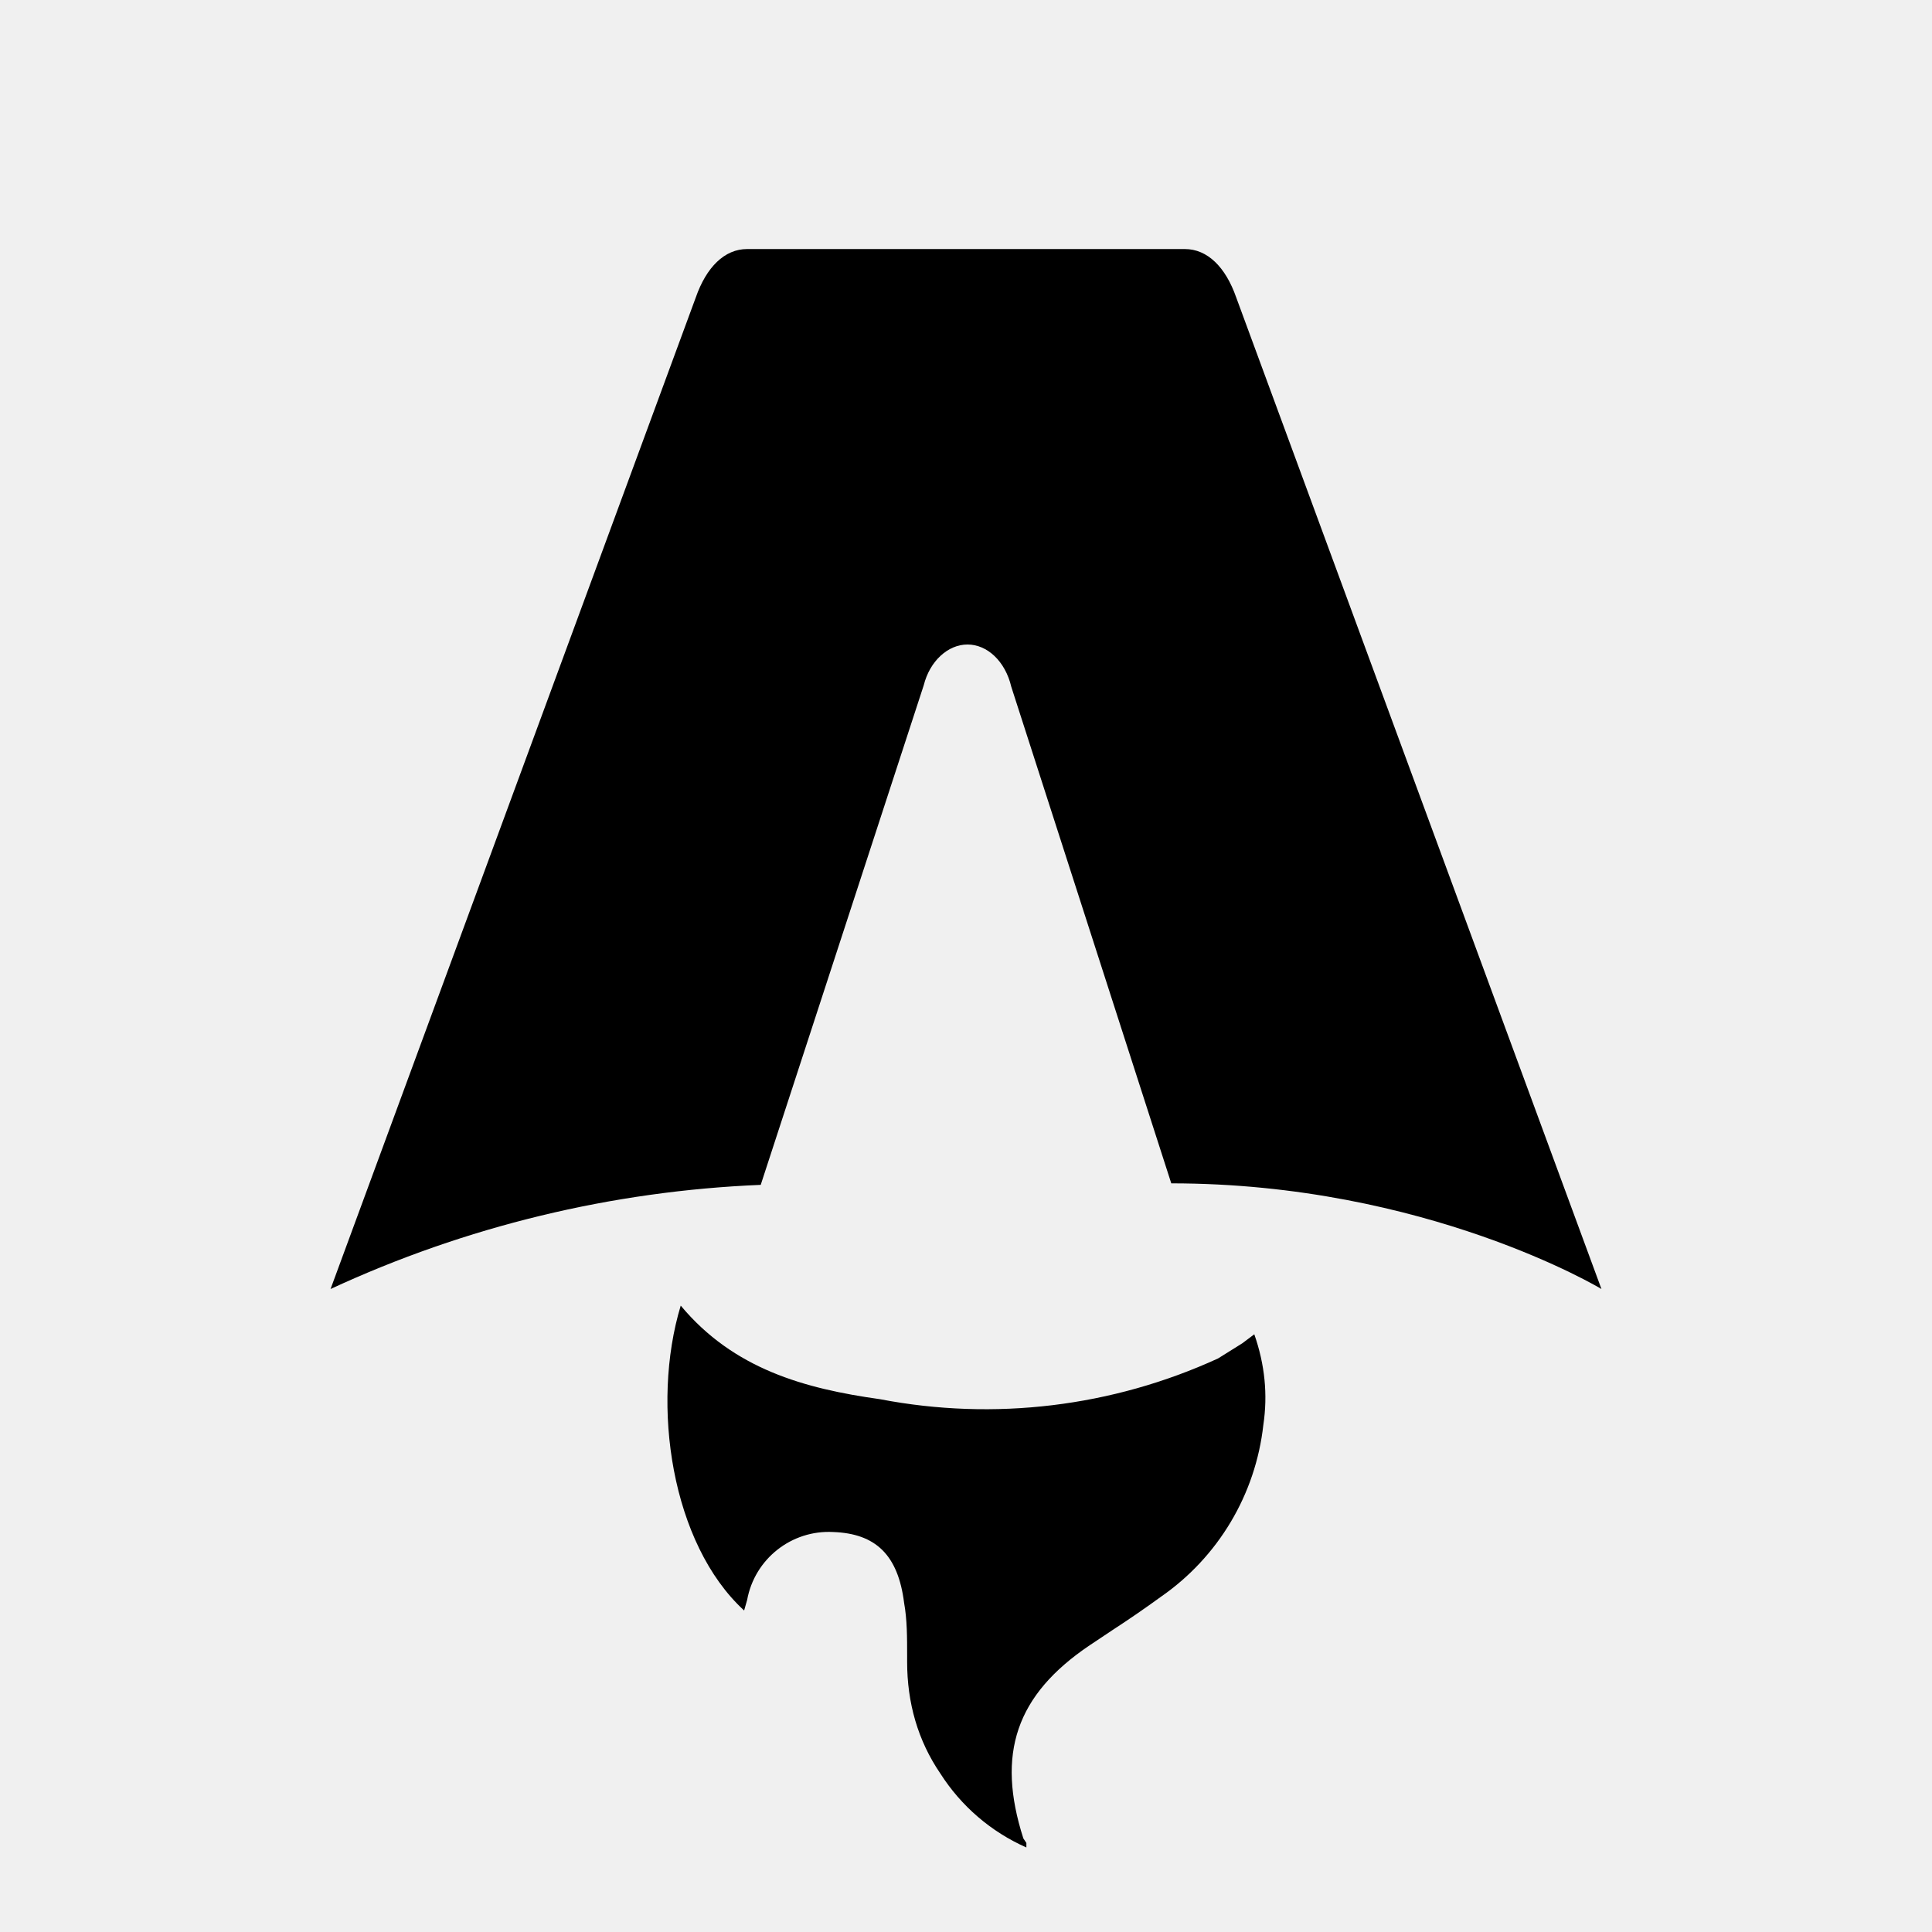
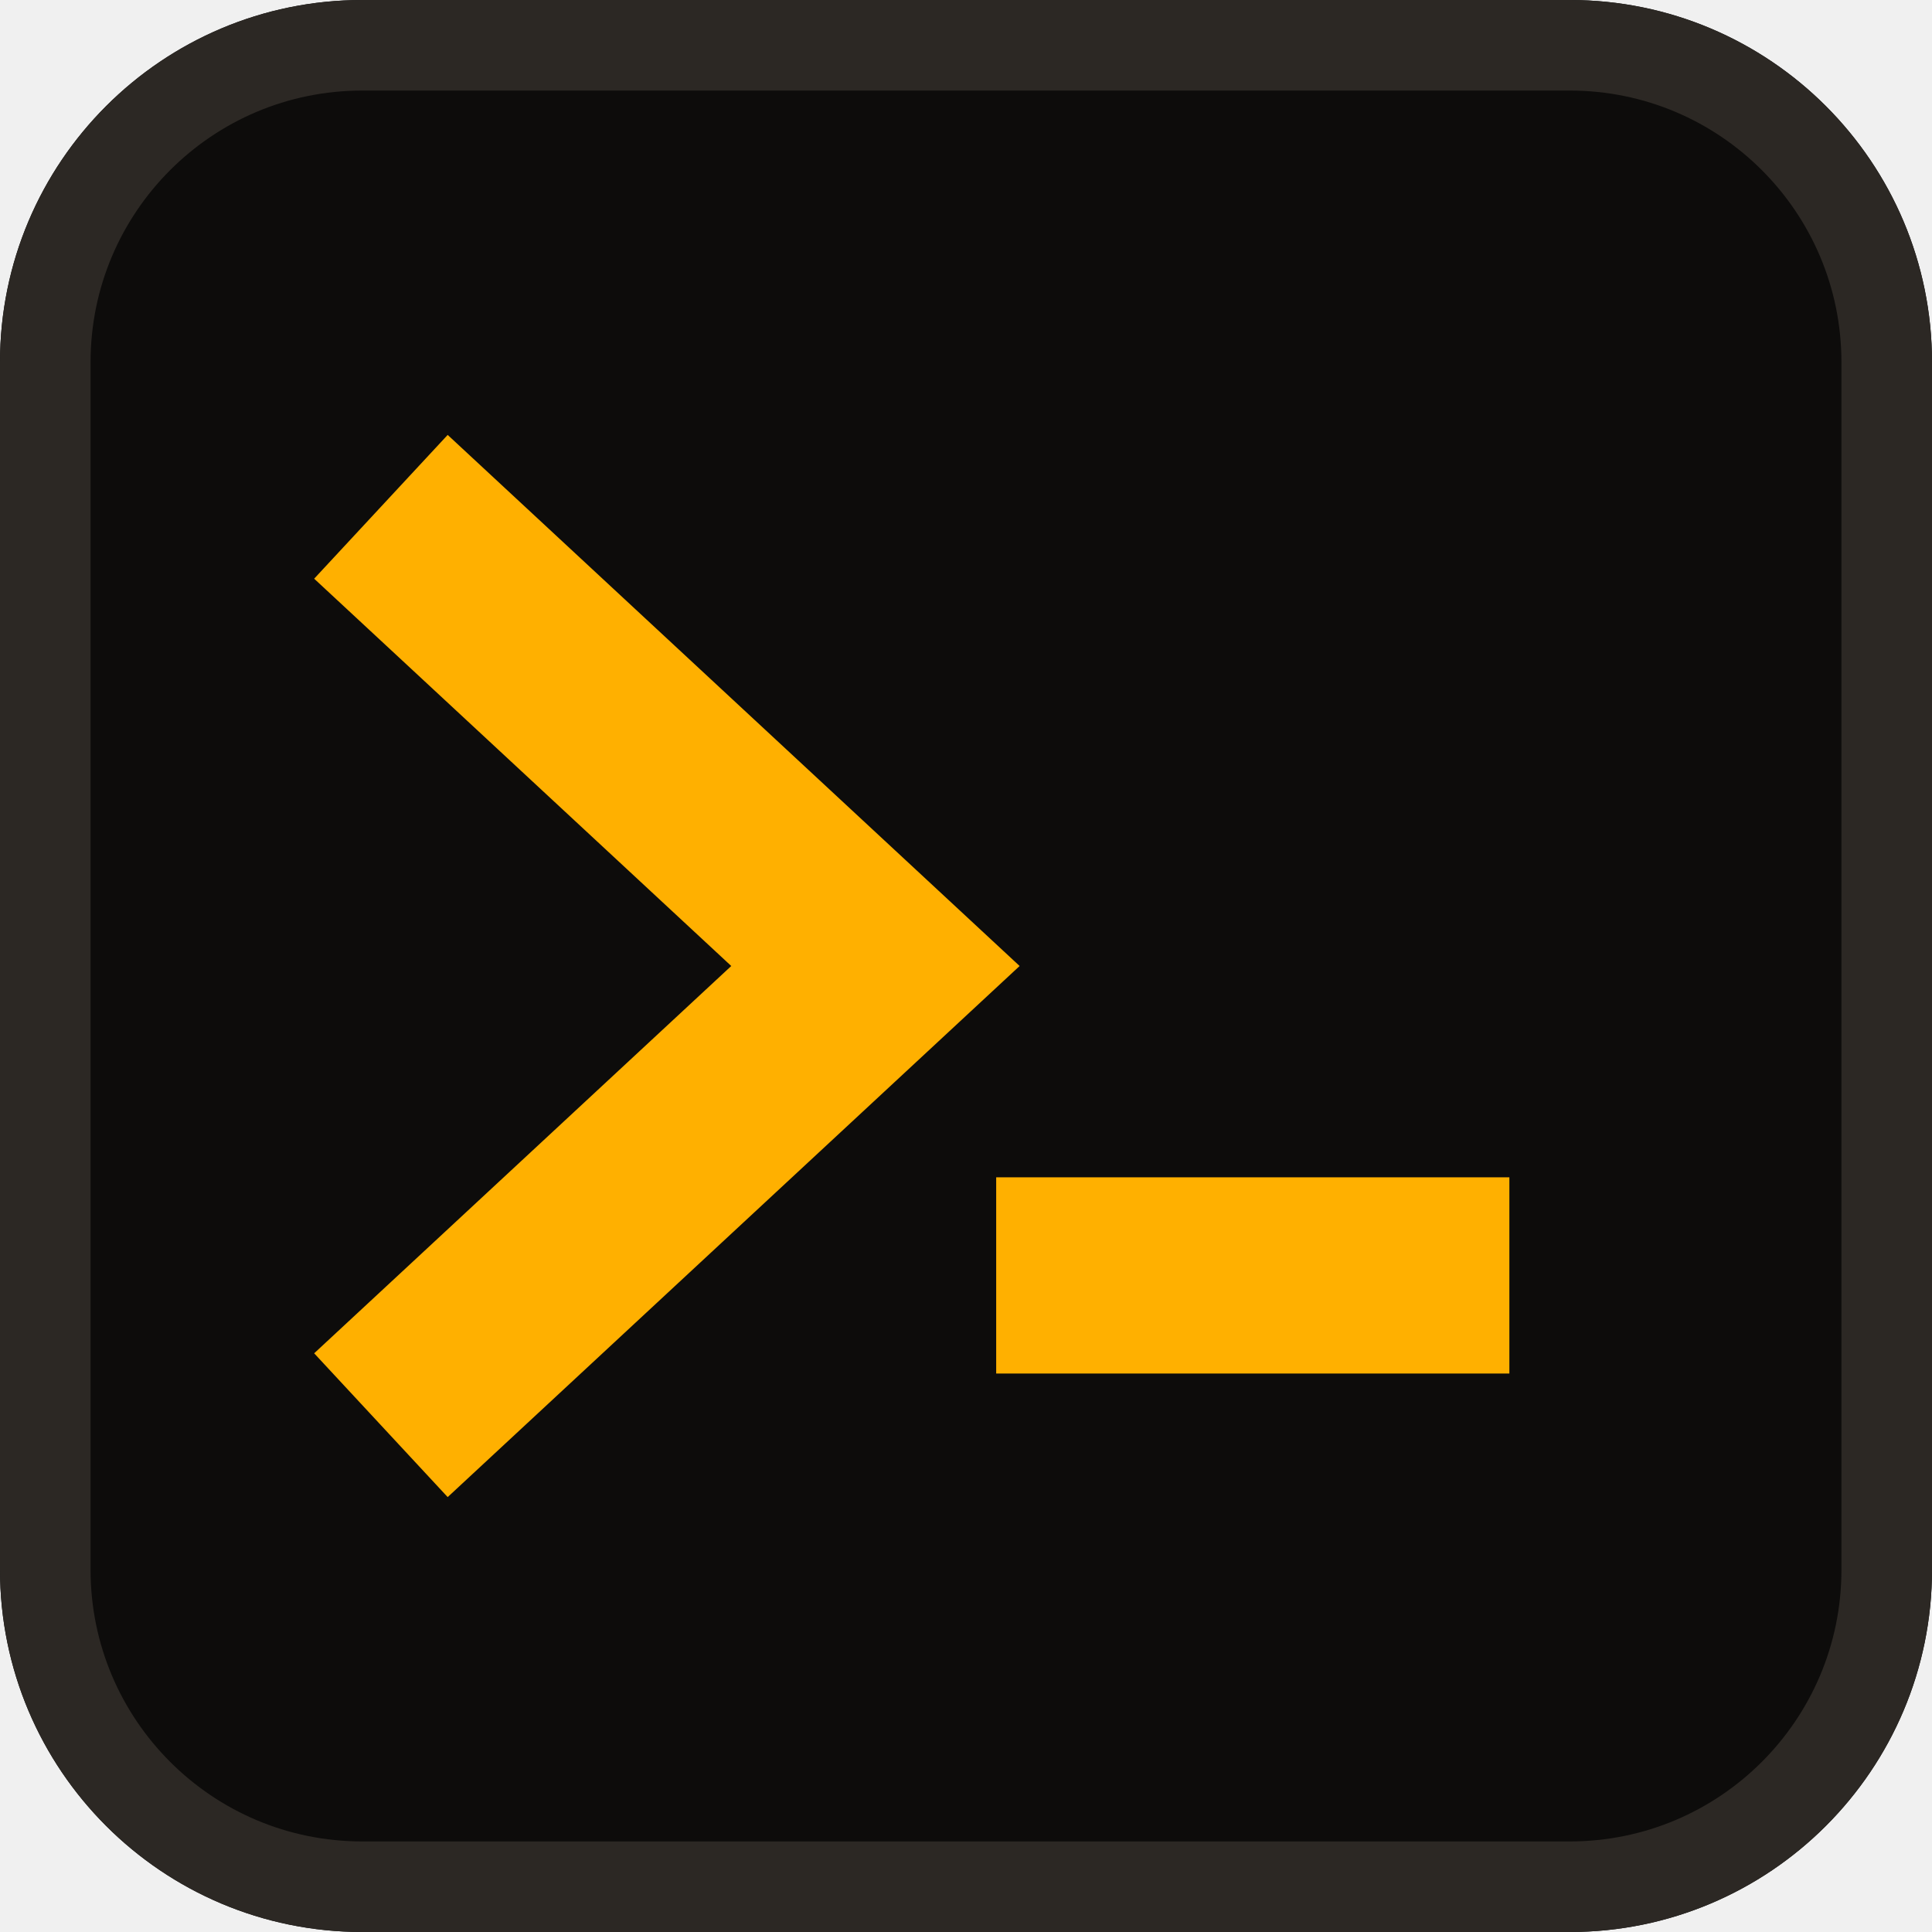
- <svg xmlns="http://www.w3.org/2000/svg" fill="none" viewBox="0 0 128 128">
-   <path d="M50.4 78.5a75.1 75.1 0 0 0-28.5 6.9l24.2-65.7c.7-2 1.9-3.2 3.4-3.2h29c1.5 0 2.7 1.2 3.4 3.2l24.2 65.7s-11.6-7-28.5-7L67 45.5c-.4-1.7-1.6-2.8-2.9-2.8-1.3 0-2.5 1.1-2.9 2.7L50.4 78.5Zm-1.1 28.2Zm-4.2-20.2c-2 6.6-.6 15.8 4.2 20.2a17.5 17.5 0 0 1 .2-.7 5.5 5.5 0 0 1 5.7-4.5c2.8.1 4.3 1.5 4.7 4.7.2 1.1.2 2.3.2 3.5v.4c0 2.7.7 5.2 2.2 7.4a13 13 0 0 0 5.7 4.9v-.3l-.2-.3c-1.8-5.6-.5-9.5 4.4-12.8l1.5-1a73 73 0 0 0 3.2-2.2 16 16 0 0 0 6.8-11.4c.3-2 .1-4-.6-6l-.8.6-1.6 1a37 37 0 0 1-22.4 2.7c-5-.7-9.7-2-13.2-6.2Z" />
-   <style>
-         path { fill: #000; }
-         @media (prefers-color-scheme: dark) {
-             path { fill: #FFF; }
-         }
-     </style>
+ <svg xmlns="http://www.w3.org/2000/svg" viewBox="0 0 64 64">
+   <rect width="64" height="64" rx="12" fill="#0d0c0b" />
+   <rect x="1.5" y="1.5" width="61" height="61" rx="10.5" fill="none" stroke="#2c2824" stroke-width="3" />
+   <path d="M15 19 29 32 15 45" fill="none" stroke="#ffb000" stroke-width="6.5" stroke-linecap="square" />
+   <rect x="33" y="39" width="17" height="6.5" fill="#ffb000" />
</svg>
